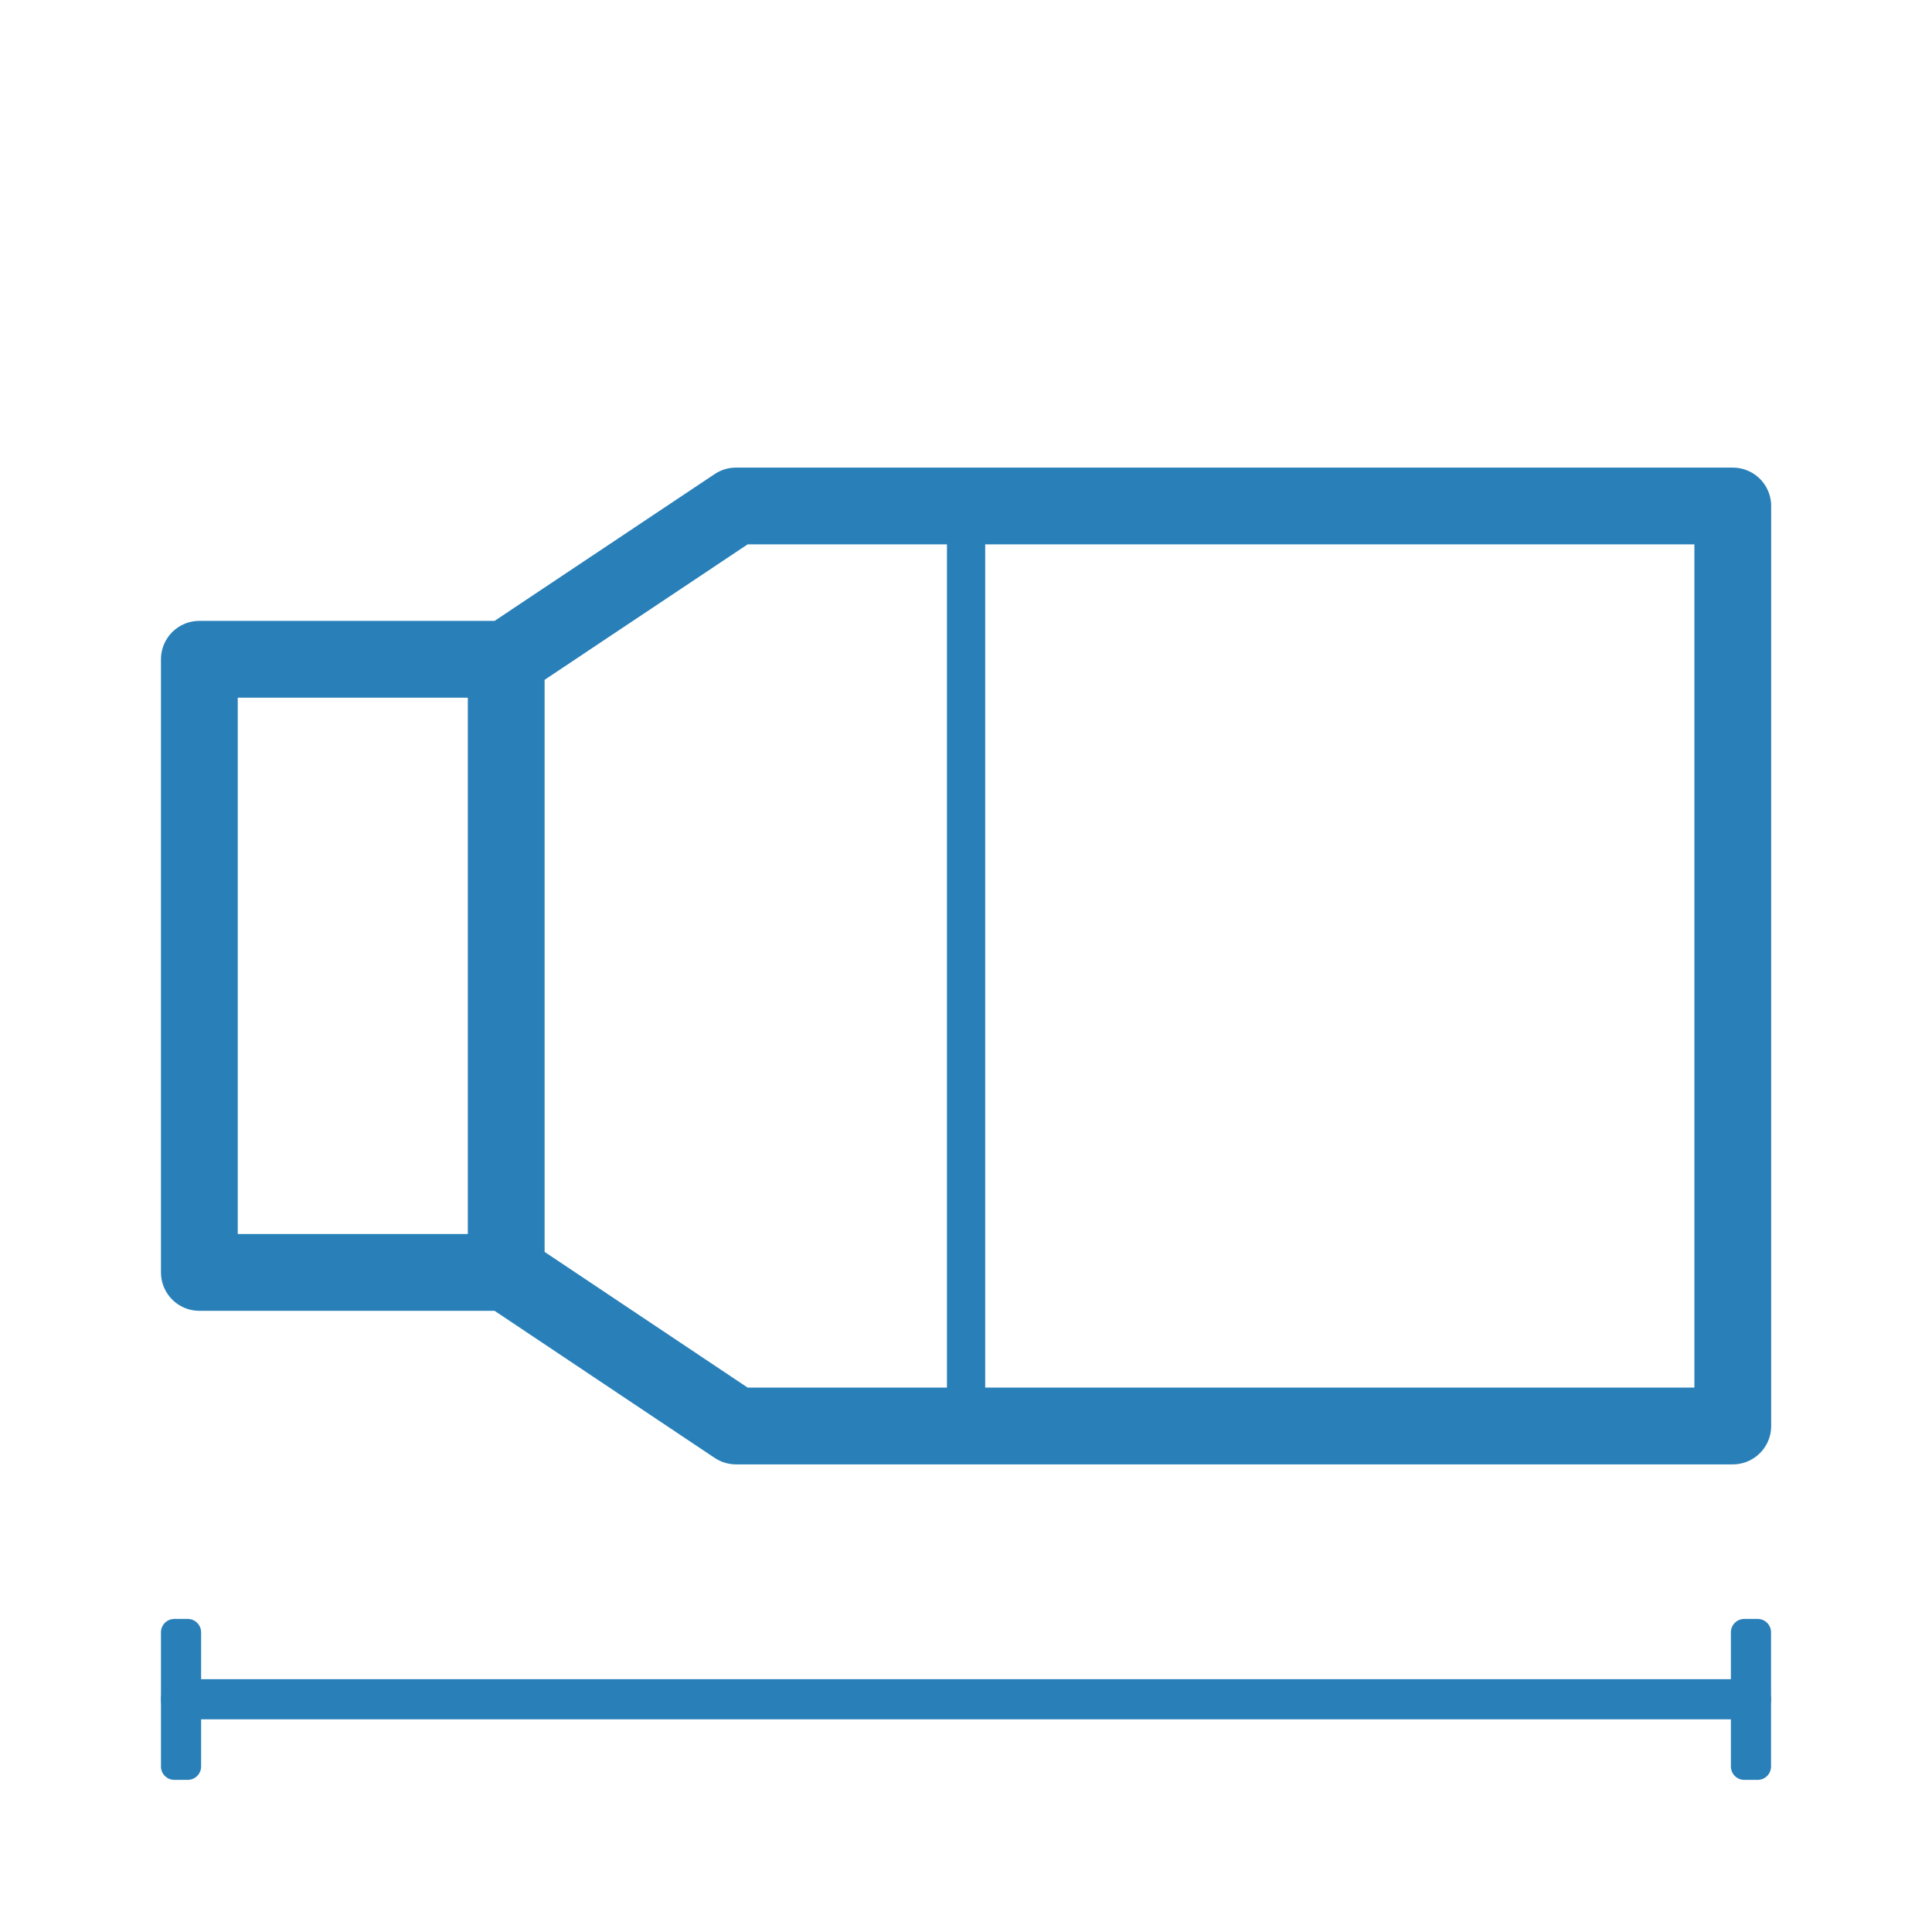
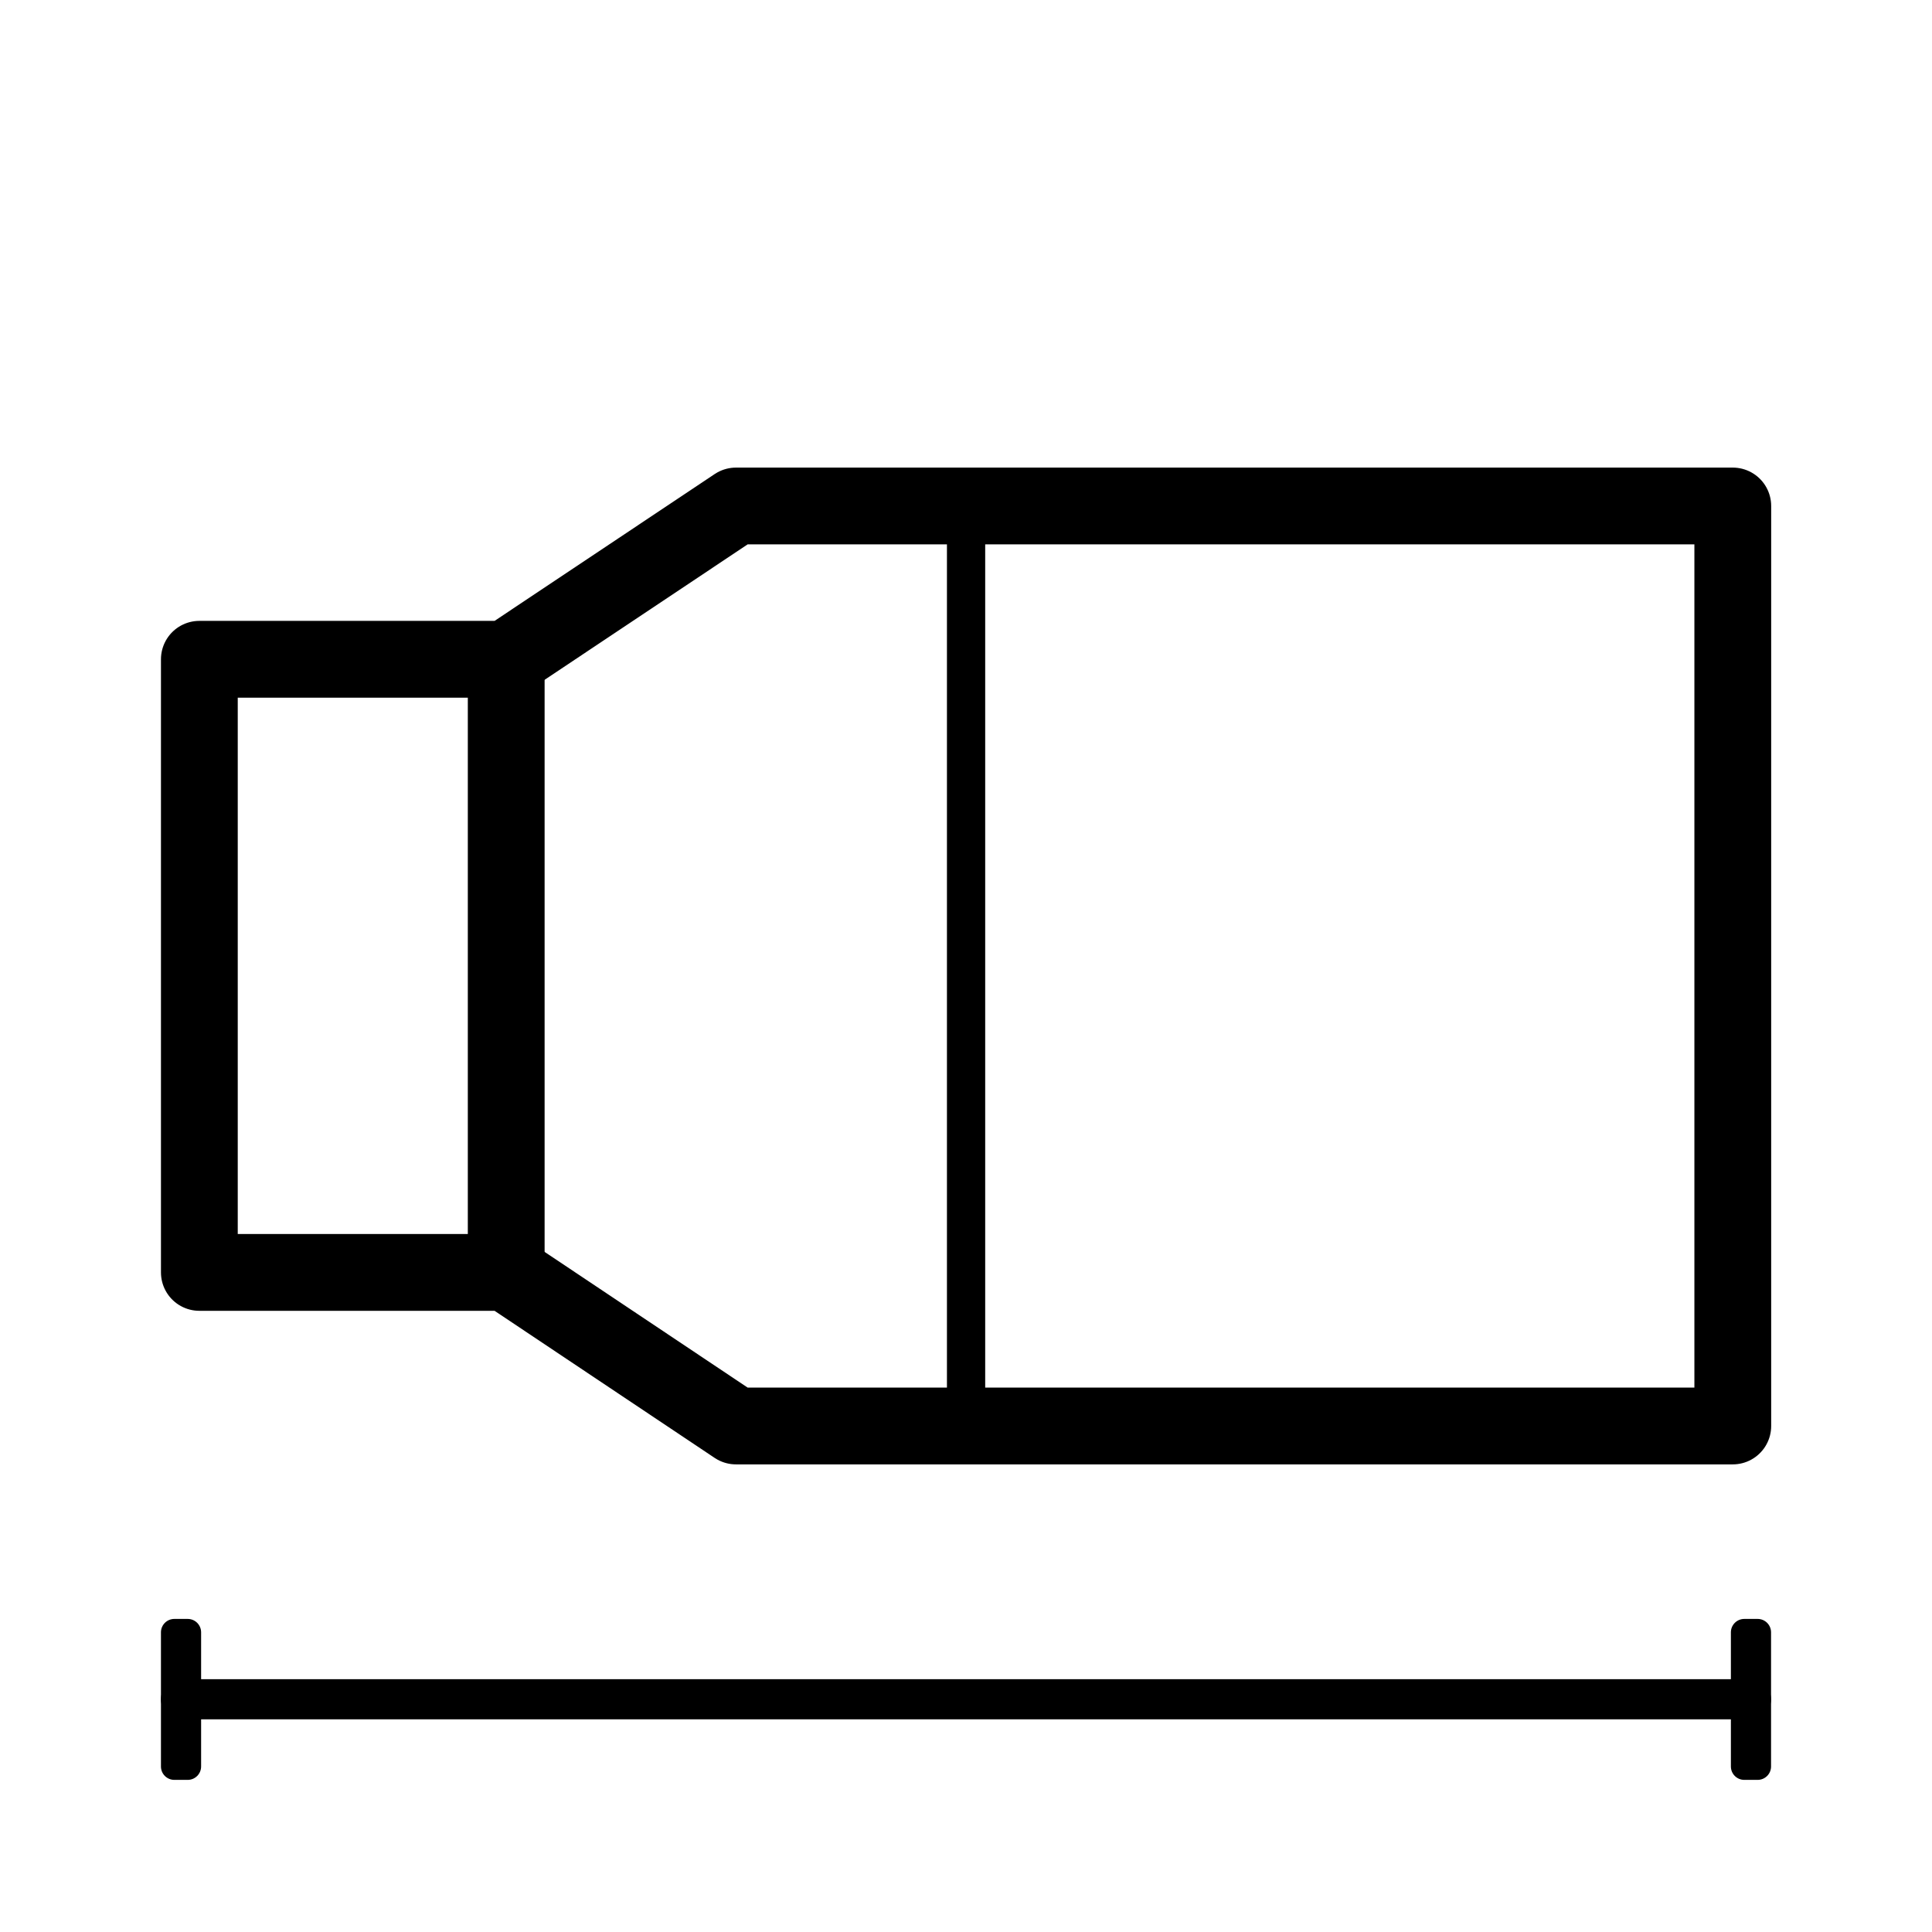
<svg xmlns="http://www.w3.org/2000/svg" width="24" height="24" viewBox="0 0 6.35 6.35">
  <g transform="translate(0 -290.65)">
-     <g style="stroke:#2980b9">
-       <path d="M7.408 293.031h1.059l.793-.529h3.44v3.175H9.26l-.793-.53H7.408v-2.116h1.059" style="fill:none;stroke:#2980b9;stroke-width:.265px;stroke-linecap:butt;stroke-linejoin:round;stroke-opacity:1" transform="translate(-6.4 13.74) scale(.95238)" />
-       <path d="M8.467 293.031v2.117" style="fill:none;stroke:#2980b9;stroke-width:.265px;stroke-linecap:butt;stroke-linejoin:miter;stroke-opacity:1" transform="translate(-6.4 13.74) scale(.95238)" />
-       <path d="M10.054 292.502v3.175" style="fill:none;stroke:#2980b9;stroke-width:.132;stroke-linecap:butt;stroke-linejoin:miter;stroke-miterlimit:4;stroke-dasharray:none;stroke-opacity:1" transform="translate(-6.4 13.74) scale(.95238)" />
+     <g style="stroke:currentColor">
+       <path d="M7.408 293.031h1.059l.793-.529h3.44v3.175H9.26l-.793-.53H7.408v-2.116h1.059" style="fill:none;stroke:currentColor;stroke-width:.265px;stroke-linecap:butt;stroke-linejoin:round;stroke-opacity:1" transform="translate(-6.4 13.74) scale(.95238)" />
+       <path d="M8.467 293.031v2.117" style="fill:none;stroke:currentColor;stroke-width:.265px;stroke-linecap:butt;stroke-linejoin:miter;stroke-opacity:1" transform="translate(-6.4 13.74) scale(.95238)" />
+       <path d="M10.054 292.502v3.175" style="fill:none;stroke:currentColor;stroke-width:.132;stroke-linecap:butt;stroke-linejoin:miter;stroke-miterlimit:4;stroke-dasharray:none;stroke-opacity:1" transform="translate(-6.4 13.74) scale(.95238)" />
    </g>
-     <rect style="opacity:1;fill:#2980b9;fill-opacity:1;stroke:none;stroke-width:.094;stroke-linecap:butt;stroke-linejoin:round;stroke-miterlimit:4;stroke-dasharray:none;stroke-opacity:1;paint-order:normal" width="5.292" height=".132" x=".529" y="296.169" ry=".066" />
-     <rect style="opacity:1;fill:#2980b9;fill-opacity:1;stroke:none;stroke-width:.076;stroke-linecap:butt;stroke-linejoin:round;stroke-miterlimit:4;stroke-dasharray:none;stroke-opacity:1;paint-order:normal" width=".132" height=".529" x=".529" y="295.971" ry=".044" />
-     <rect ry=".044" y="295.971" x="5.689" height=".529" width=".132" style="opacity:1;fill:#2980b9;fill-opacity:1;stroke:none;stroke-width:.076;stroke-linecap:butt;stroke-linejoin:round;stroke-miterlimit:4;stroke-dasharray:none;stroke-opacity:1;paint-order:normal" />
+     <rect style="opacity:1;fill:currentColor;fill-opacity:1;stroke:none;stroke-width:.094;stroke-linecap:butt;stroke-linejoin:round;stroke-miterlimit:4;stroke-dasharray:none;stroke-opacity:1;paint-order:normal" width="5.292" height=".132" x=".529" y="296.169" ry=".066" />
+     <rect style="opacity:1;fill:currentColor;fill-opacity:1;stroke:none;stroke-width:.076;stroke-linecap:butt;stroke-linejoin:round;stroke-miterlimit:4;stroke-dasharray:none;stroke-opacity:1;paint-order:normal" width=".132" height=".529" x=".529" y="295.971" ry=".044" />
+     <rect ry=".044" y="295.971" x="5.689" height=".529" width=".132" style="opacity:1;fill:currentColor;fill-opacity:1;stroke:none;stroke-width:.076;stroke-linecap:butt;stroke-linejoin:round;stroke-miterlimit:4;stroke-dasharray:none;stroke-opacity:1;paint-order:normal" />
  </g>
</svg>
